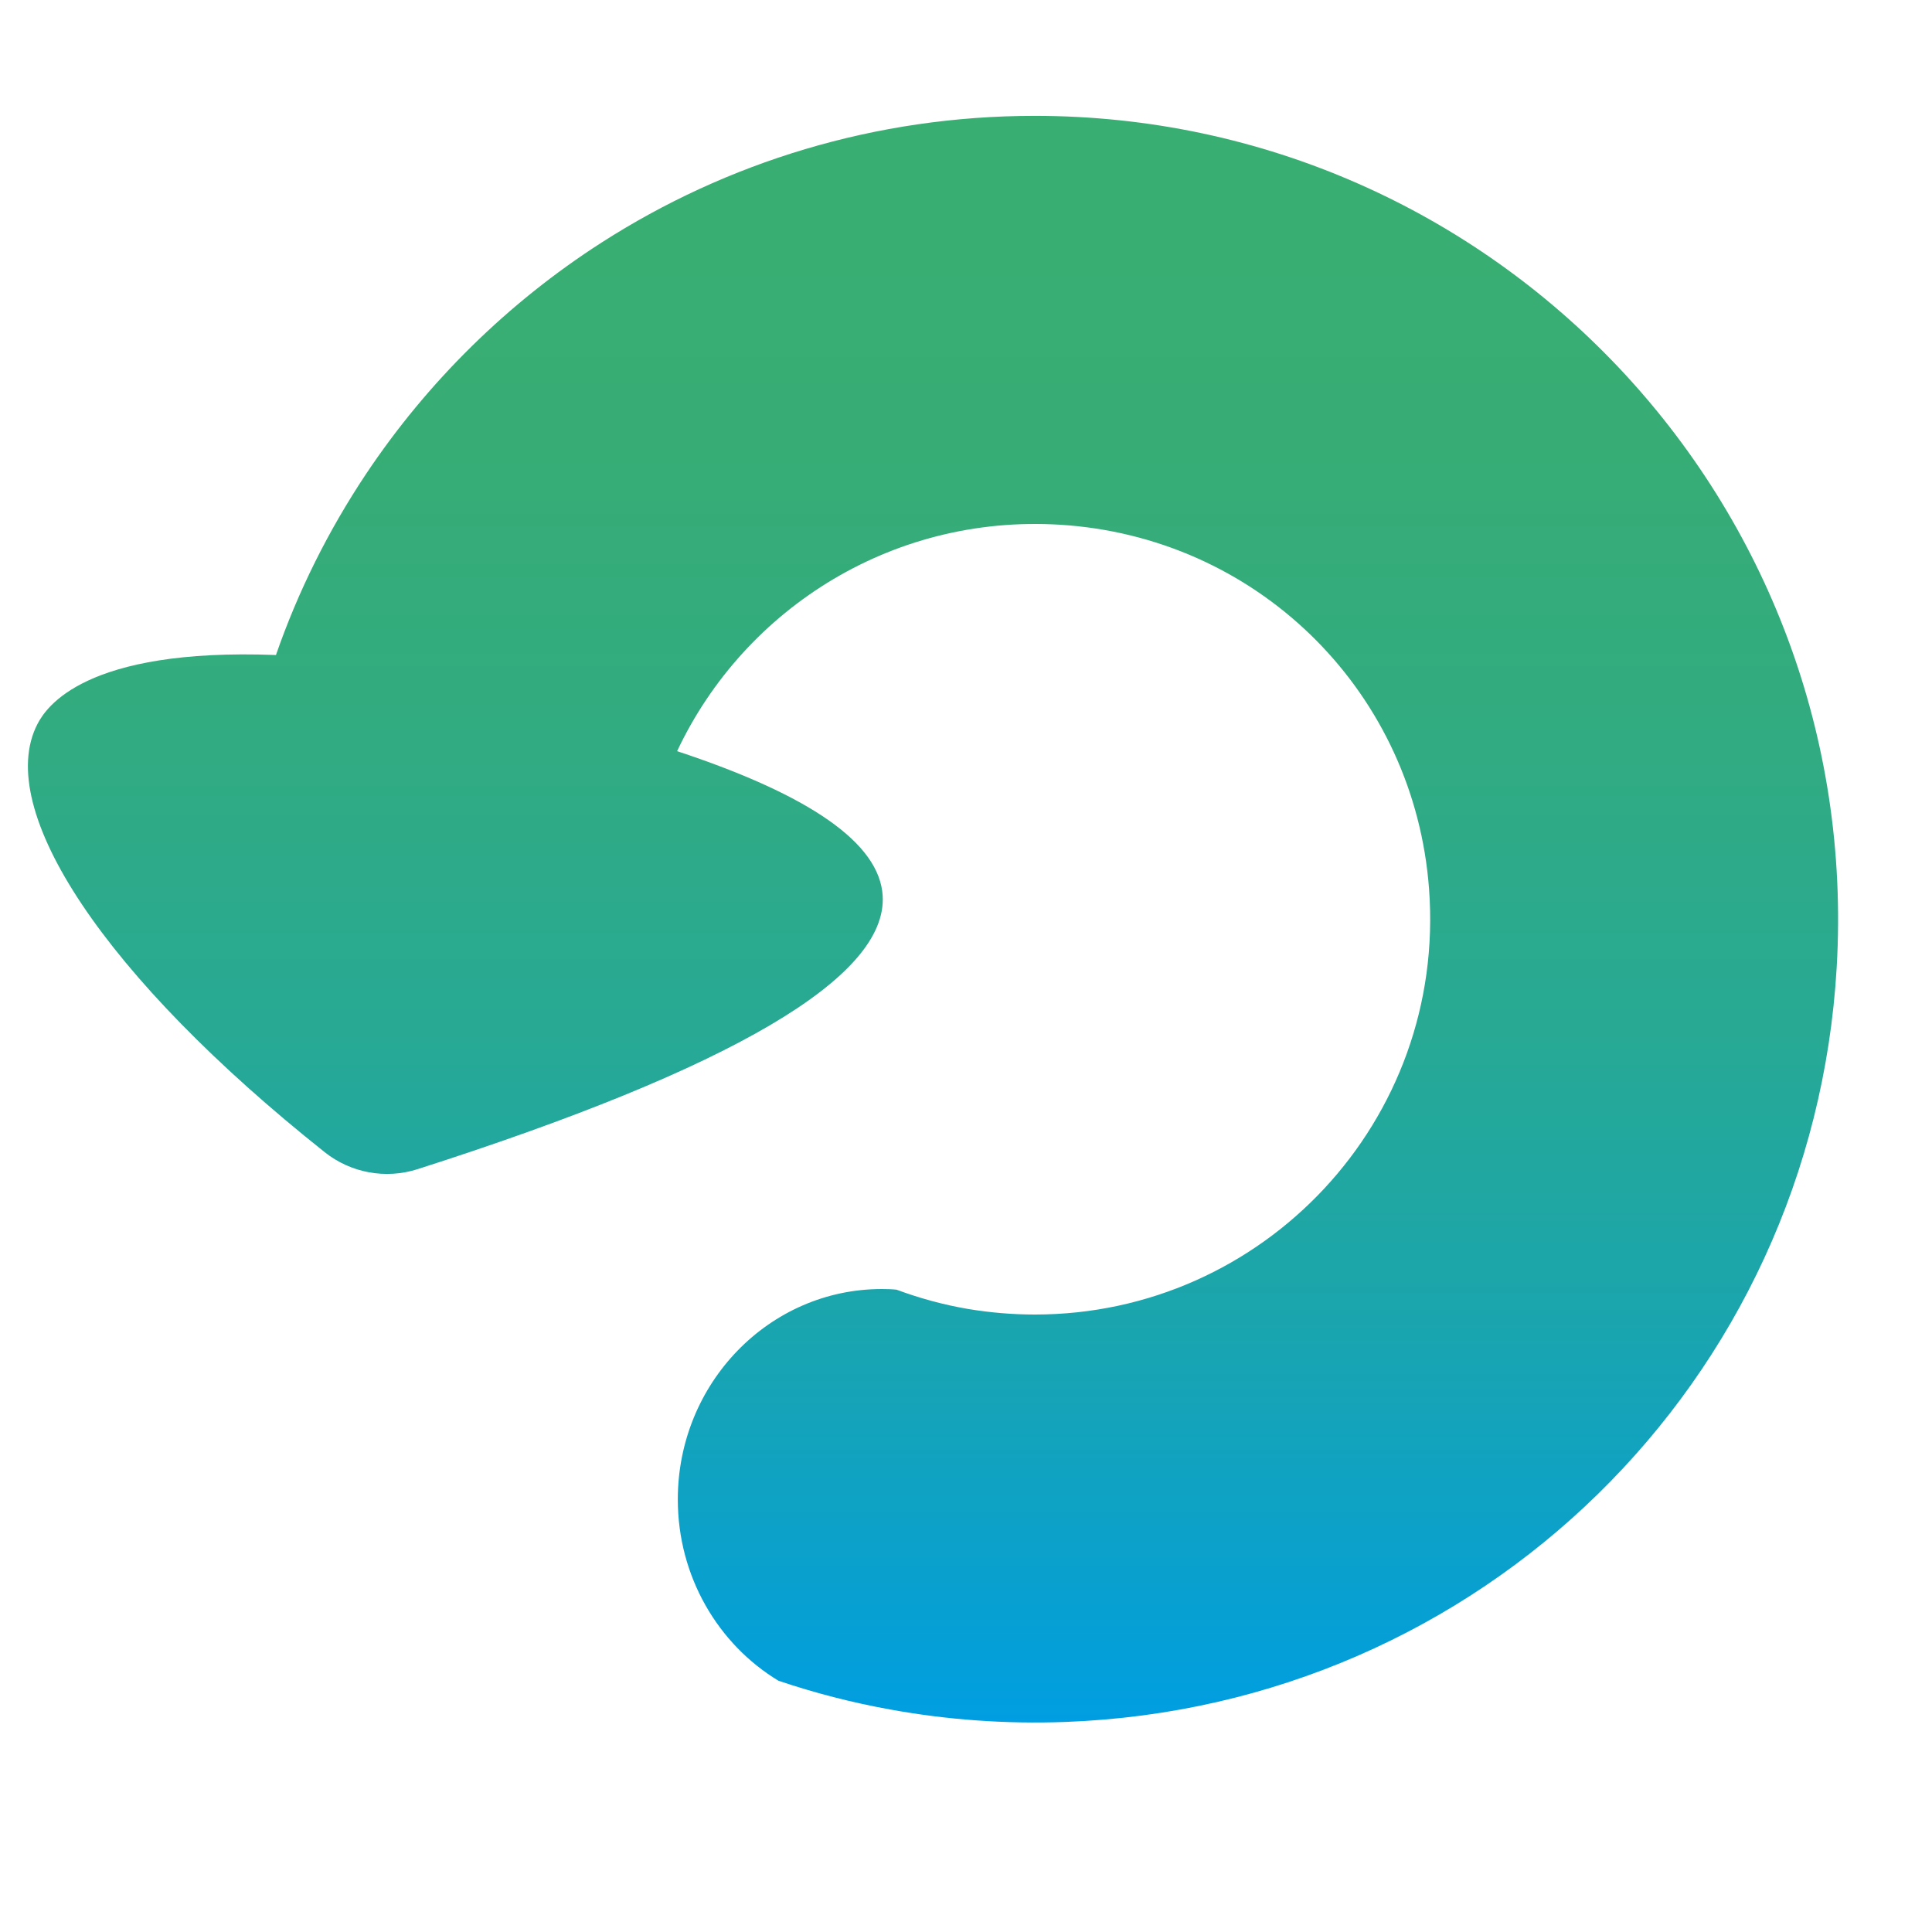
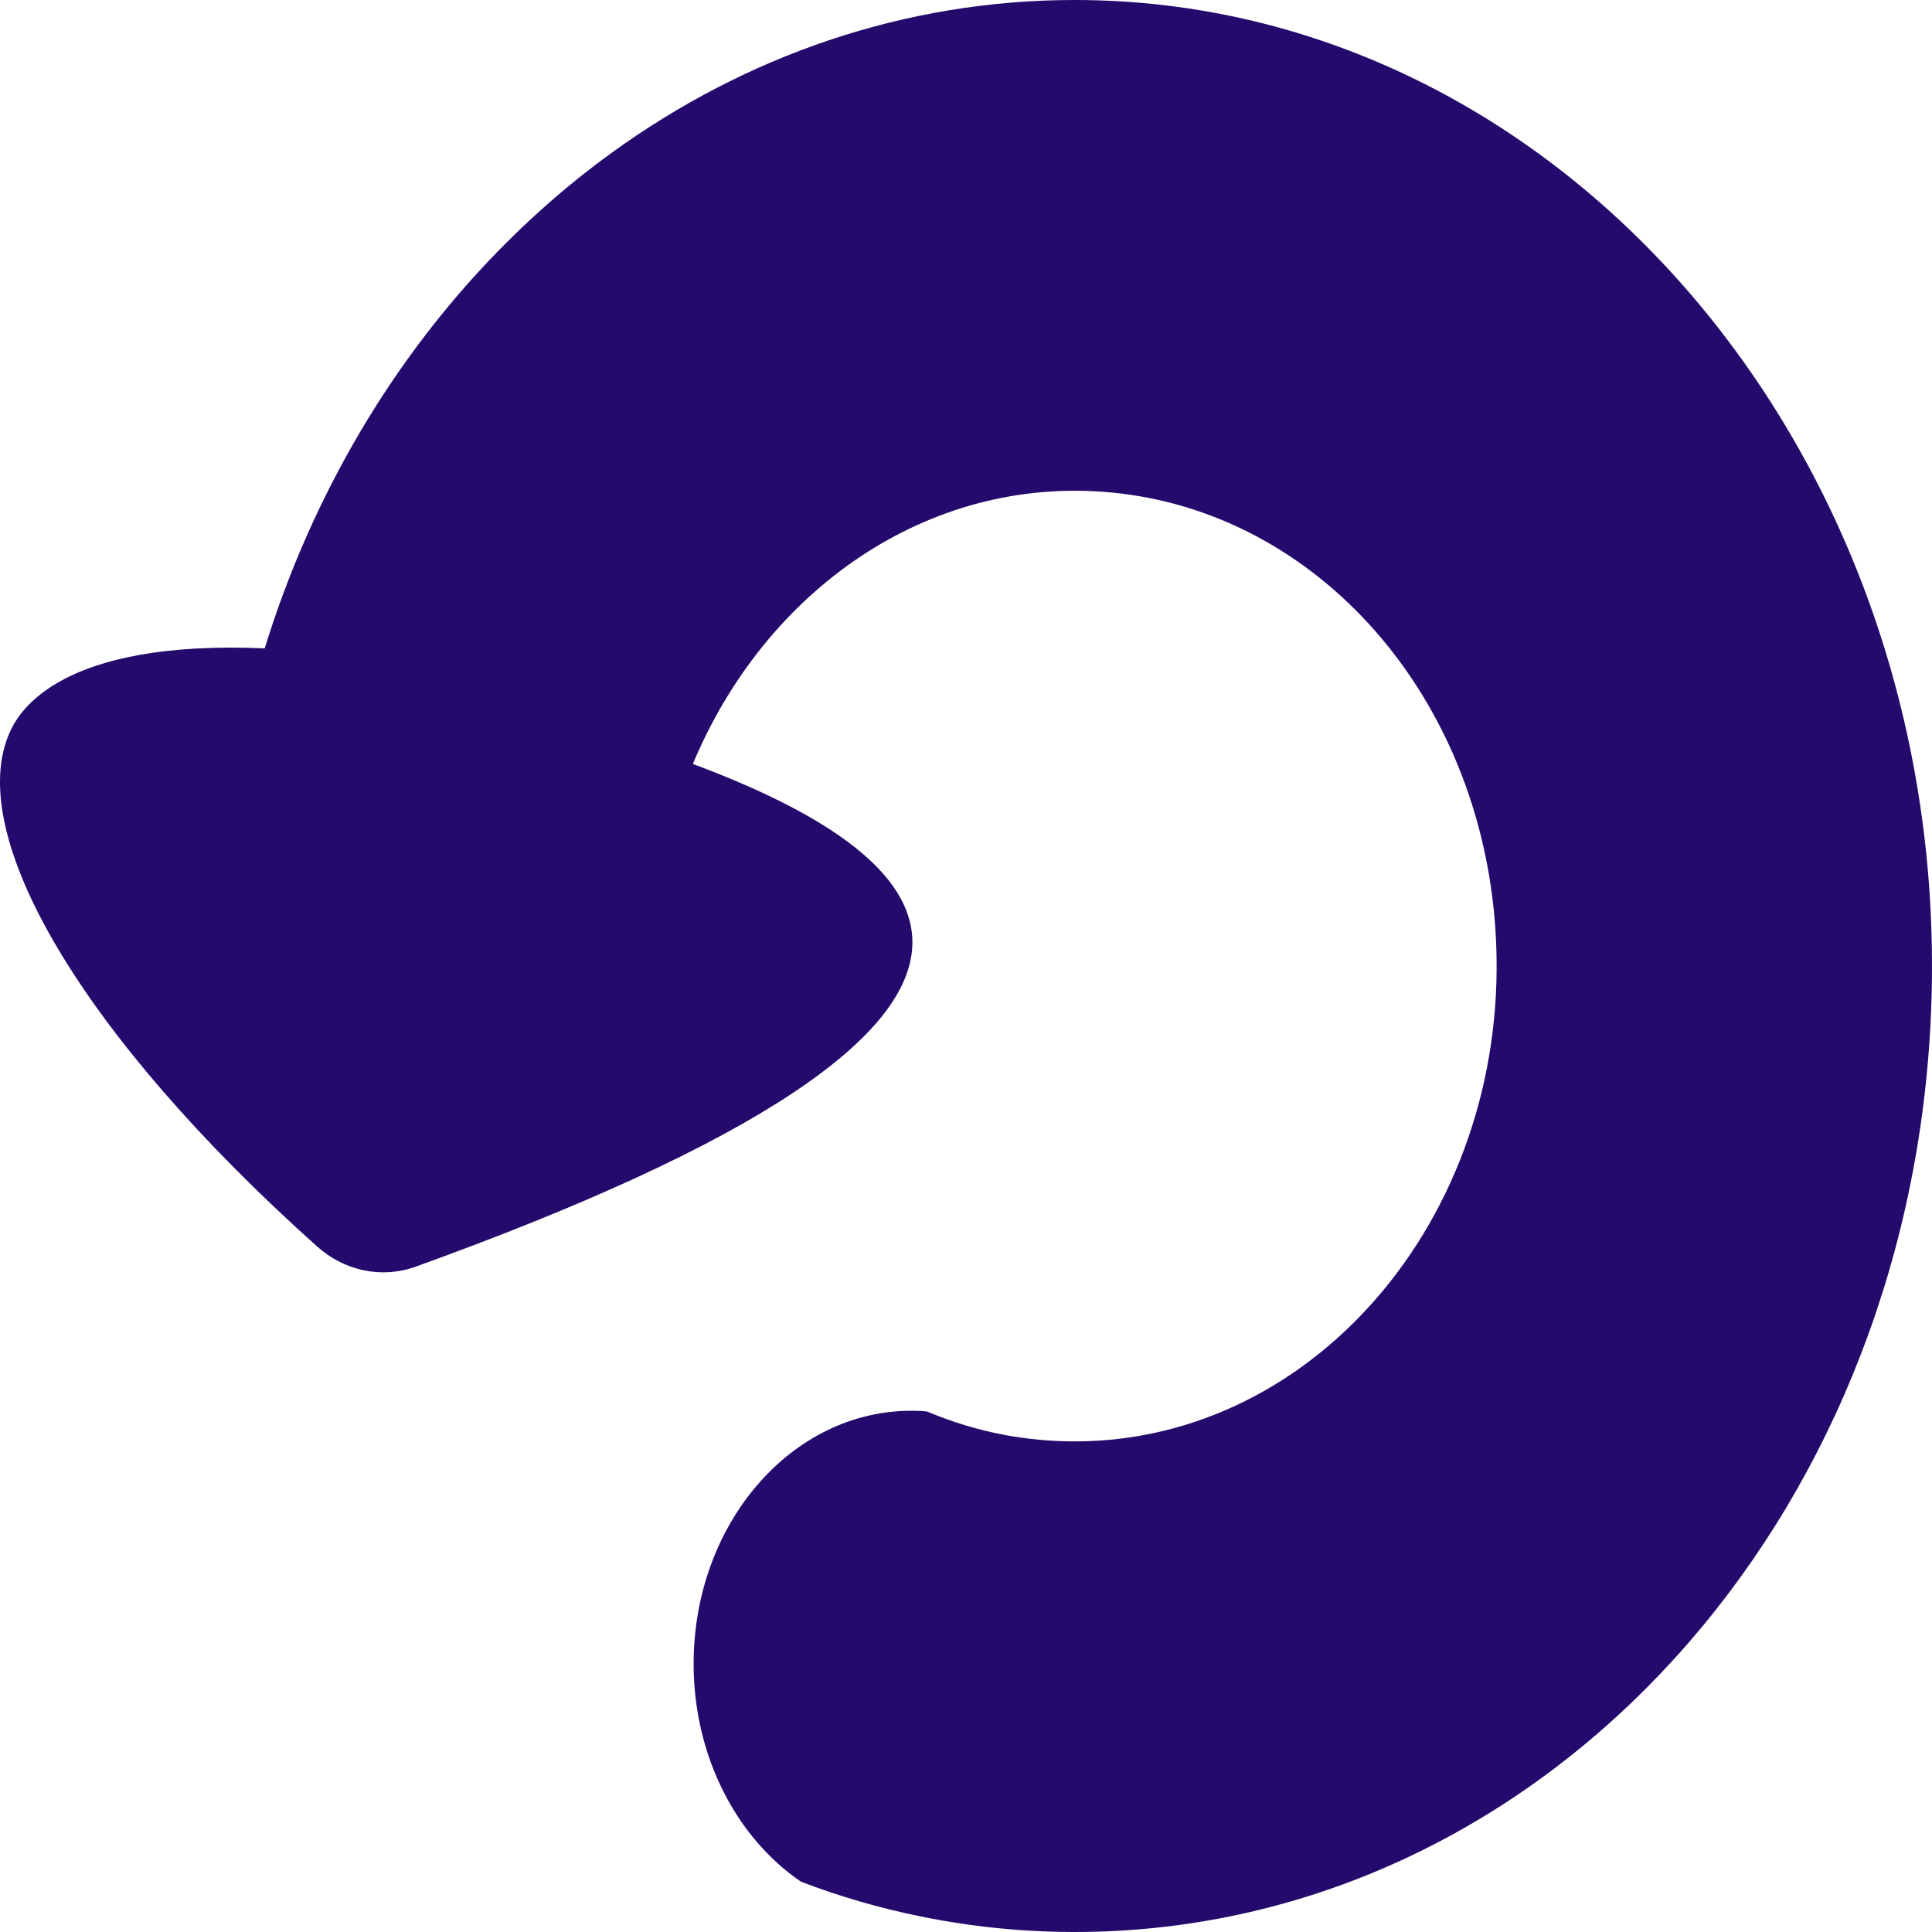
- <svg xmlns="http://www.w3.org/2000/svg" id="_Слой_1" data-name="Слой 1" viewBox="0 0 300 300">
-   <defs>
-     <style>
-       .cls-1 {
-         fill: url(#_Безымянный_градиент_24);
-       }
-     </style>
-     <linearGradient id="_Безымянный_градиент_24" data-name="Безымянный градиент 24" x1="144.88" y1="267.47" x2="144.88" y2="18" gradientUnits="userSpaceOnUse">
-       <stop offset="0" stop-color="#009ee2" />
-       <stop offset=".08" stop-color="#08a0d0" />
-       <stop offset=".25" stop-color="#1aa5ae" />
-       <stop offset=".43" stop-color="#27a994" />
-       <stop offset=".61" stop-color="#31ab81" />
-       <stop offset=".8" stop-color="#37ad75" />
-       <stop offset="1" stop-color="#39ae72" />
-     </linearGradient>
-   </defs>
-   <path class="cls-1" d="m285.2,150.23c-3.76,64.35-55.3,114.73-119.71,117.15-9.34.35-18.46-.33-27.26-1.93-5.94-1.07-11.74-2.57-17.36-4.47-9.35-5.66-15.62-16.16-15.62-28.15,0-18.04,14.18-32.67,31.68-32.67.77,0,1.52.02,2.28.1,3.58,1.33,7.33,2.36,11.19,3.01,3.35.55,6.79.85,10.3.85,35.46,0,63.91-30.08,61.2-66.12-2.26-30.13-25.82-53.9-55.93-56.42-26.78-2.23-50.33,12.74-60.83,35.06,20.79,6.87,31.43,14.34,31.92,22.44.76,12.66-23.31,26.81-72.23,42.47-4.94,1.58-10.35.59-14.41-2.64C16.31,151.8-1.04,125.71,5.81,112.44c1.33-2.58,7.29-11.86,37.04-10.73,3.46-9.98,8.18-19.38,13.94-28.04,9.58-14.37,22.06-26.65,36.61-36,19.4-12.45,42.49-19.68,67.28-19.68,71.36,0,128.74,59.95,124.52,132.23Z" />
+ <svg xmlns="http://www.w3.org/2000/svg" width="45" height="45" viewBox="0 0 45 45" fill="none">
+   <path d="M44.965 23.853C44.363 35.46 36.112 44.547 25.8 44.984C24.305 45.047 22.845 44.924 21.436 44.636C20.485 44.443 19.556 44.172 18.657 43.829C17.16 42.809 16.156 40.914 16.156 38.752C16.156 35.498 18.426 32.859 21.228 32.859C21.351 32.859 21.471 32.863 21.593 32.877C22.166 33.117 22.766 33.303 23.384 33.42C23.921 33.519 24.471 33.573 25.033 33.573C30.71 33.573 35.265 28.148 34.831 21.647C34.469 16.212 30.697 11.925 25.877 11.47C21.59 11.068 17.819 13.768 16.138 17.794C19.467 19.033 21.17 20.381 21.249 21.842C21.37 24.125 17.517 26.677 9.685 29.502C8.894 29.787 8.028 29.609 7.378 29.026C1.917 24.136 -0.86 19.43 0.236 17.037C0.449 16.571 1.403 14.897 6.166 15.101C6.72 13.301 7.476 11.605 8.398 10.043C9.932 7.451 11.93 5.236 14.259 3.55C17.365 1.304 21.061 0 25.03 0C36.454 0 45.641 10.813 44.965 23.851V23.853Z" fill="#240A6C" />
</svg>
